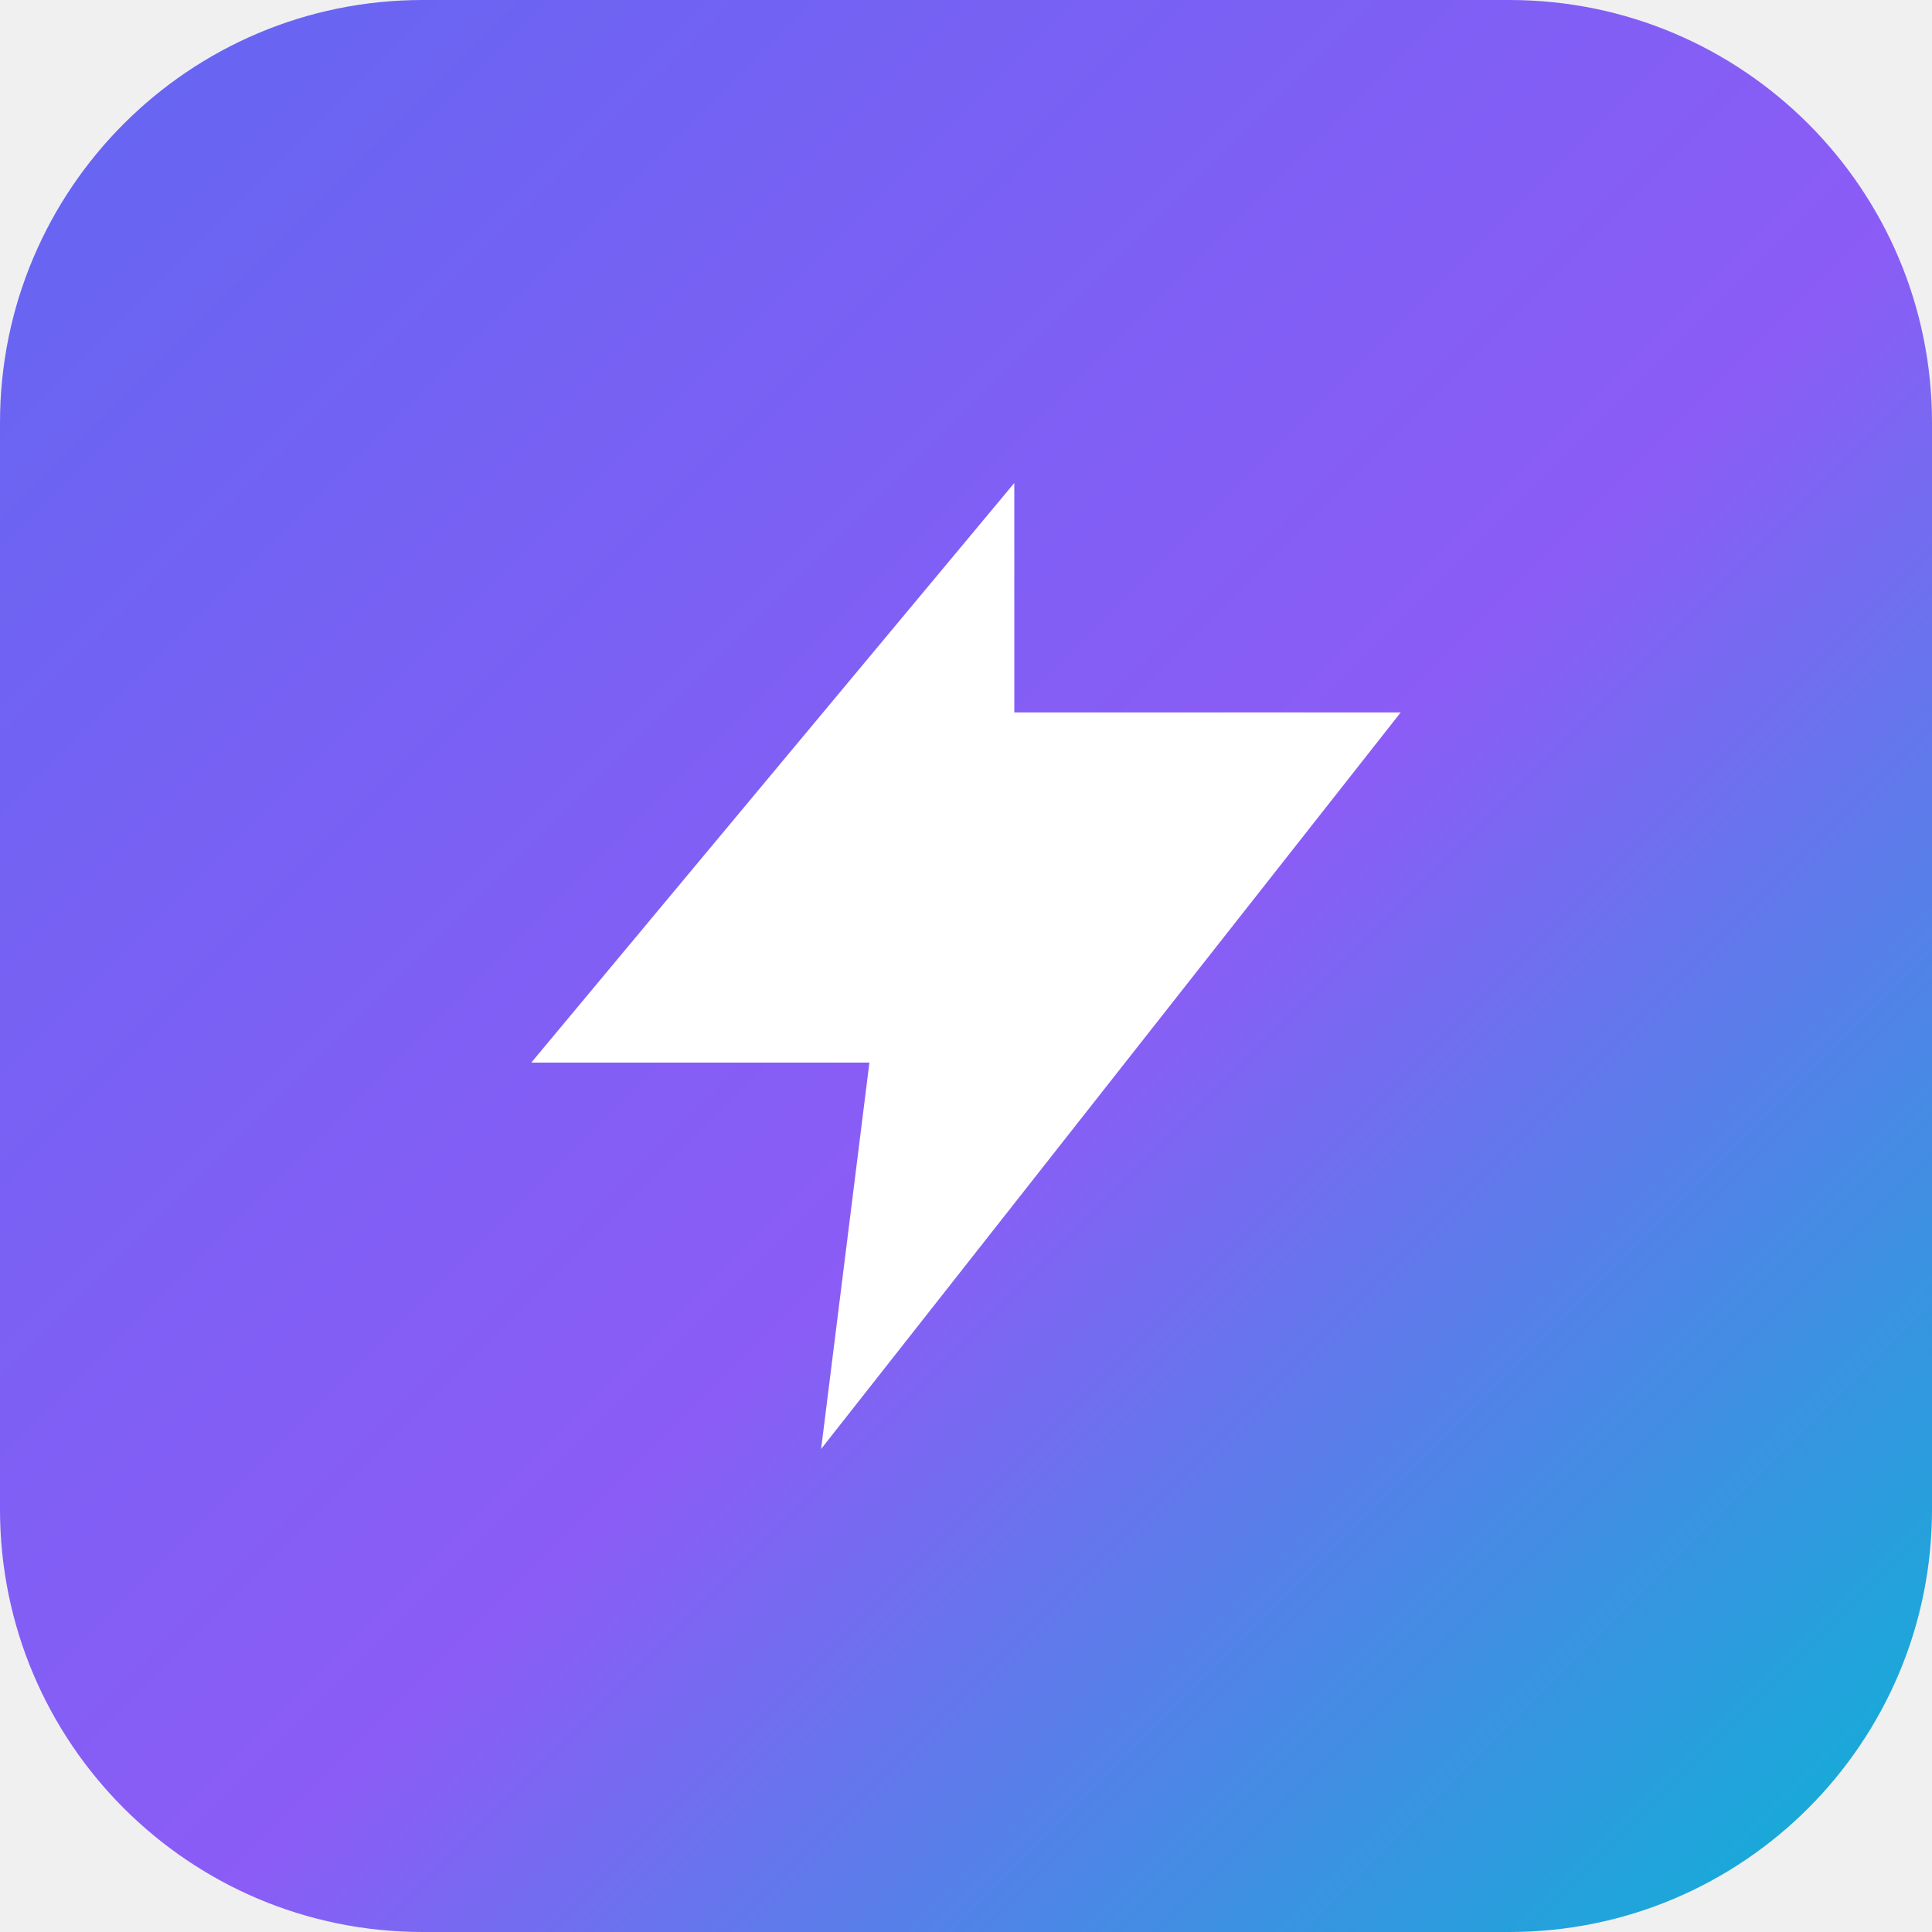
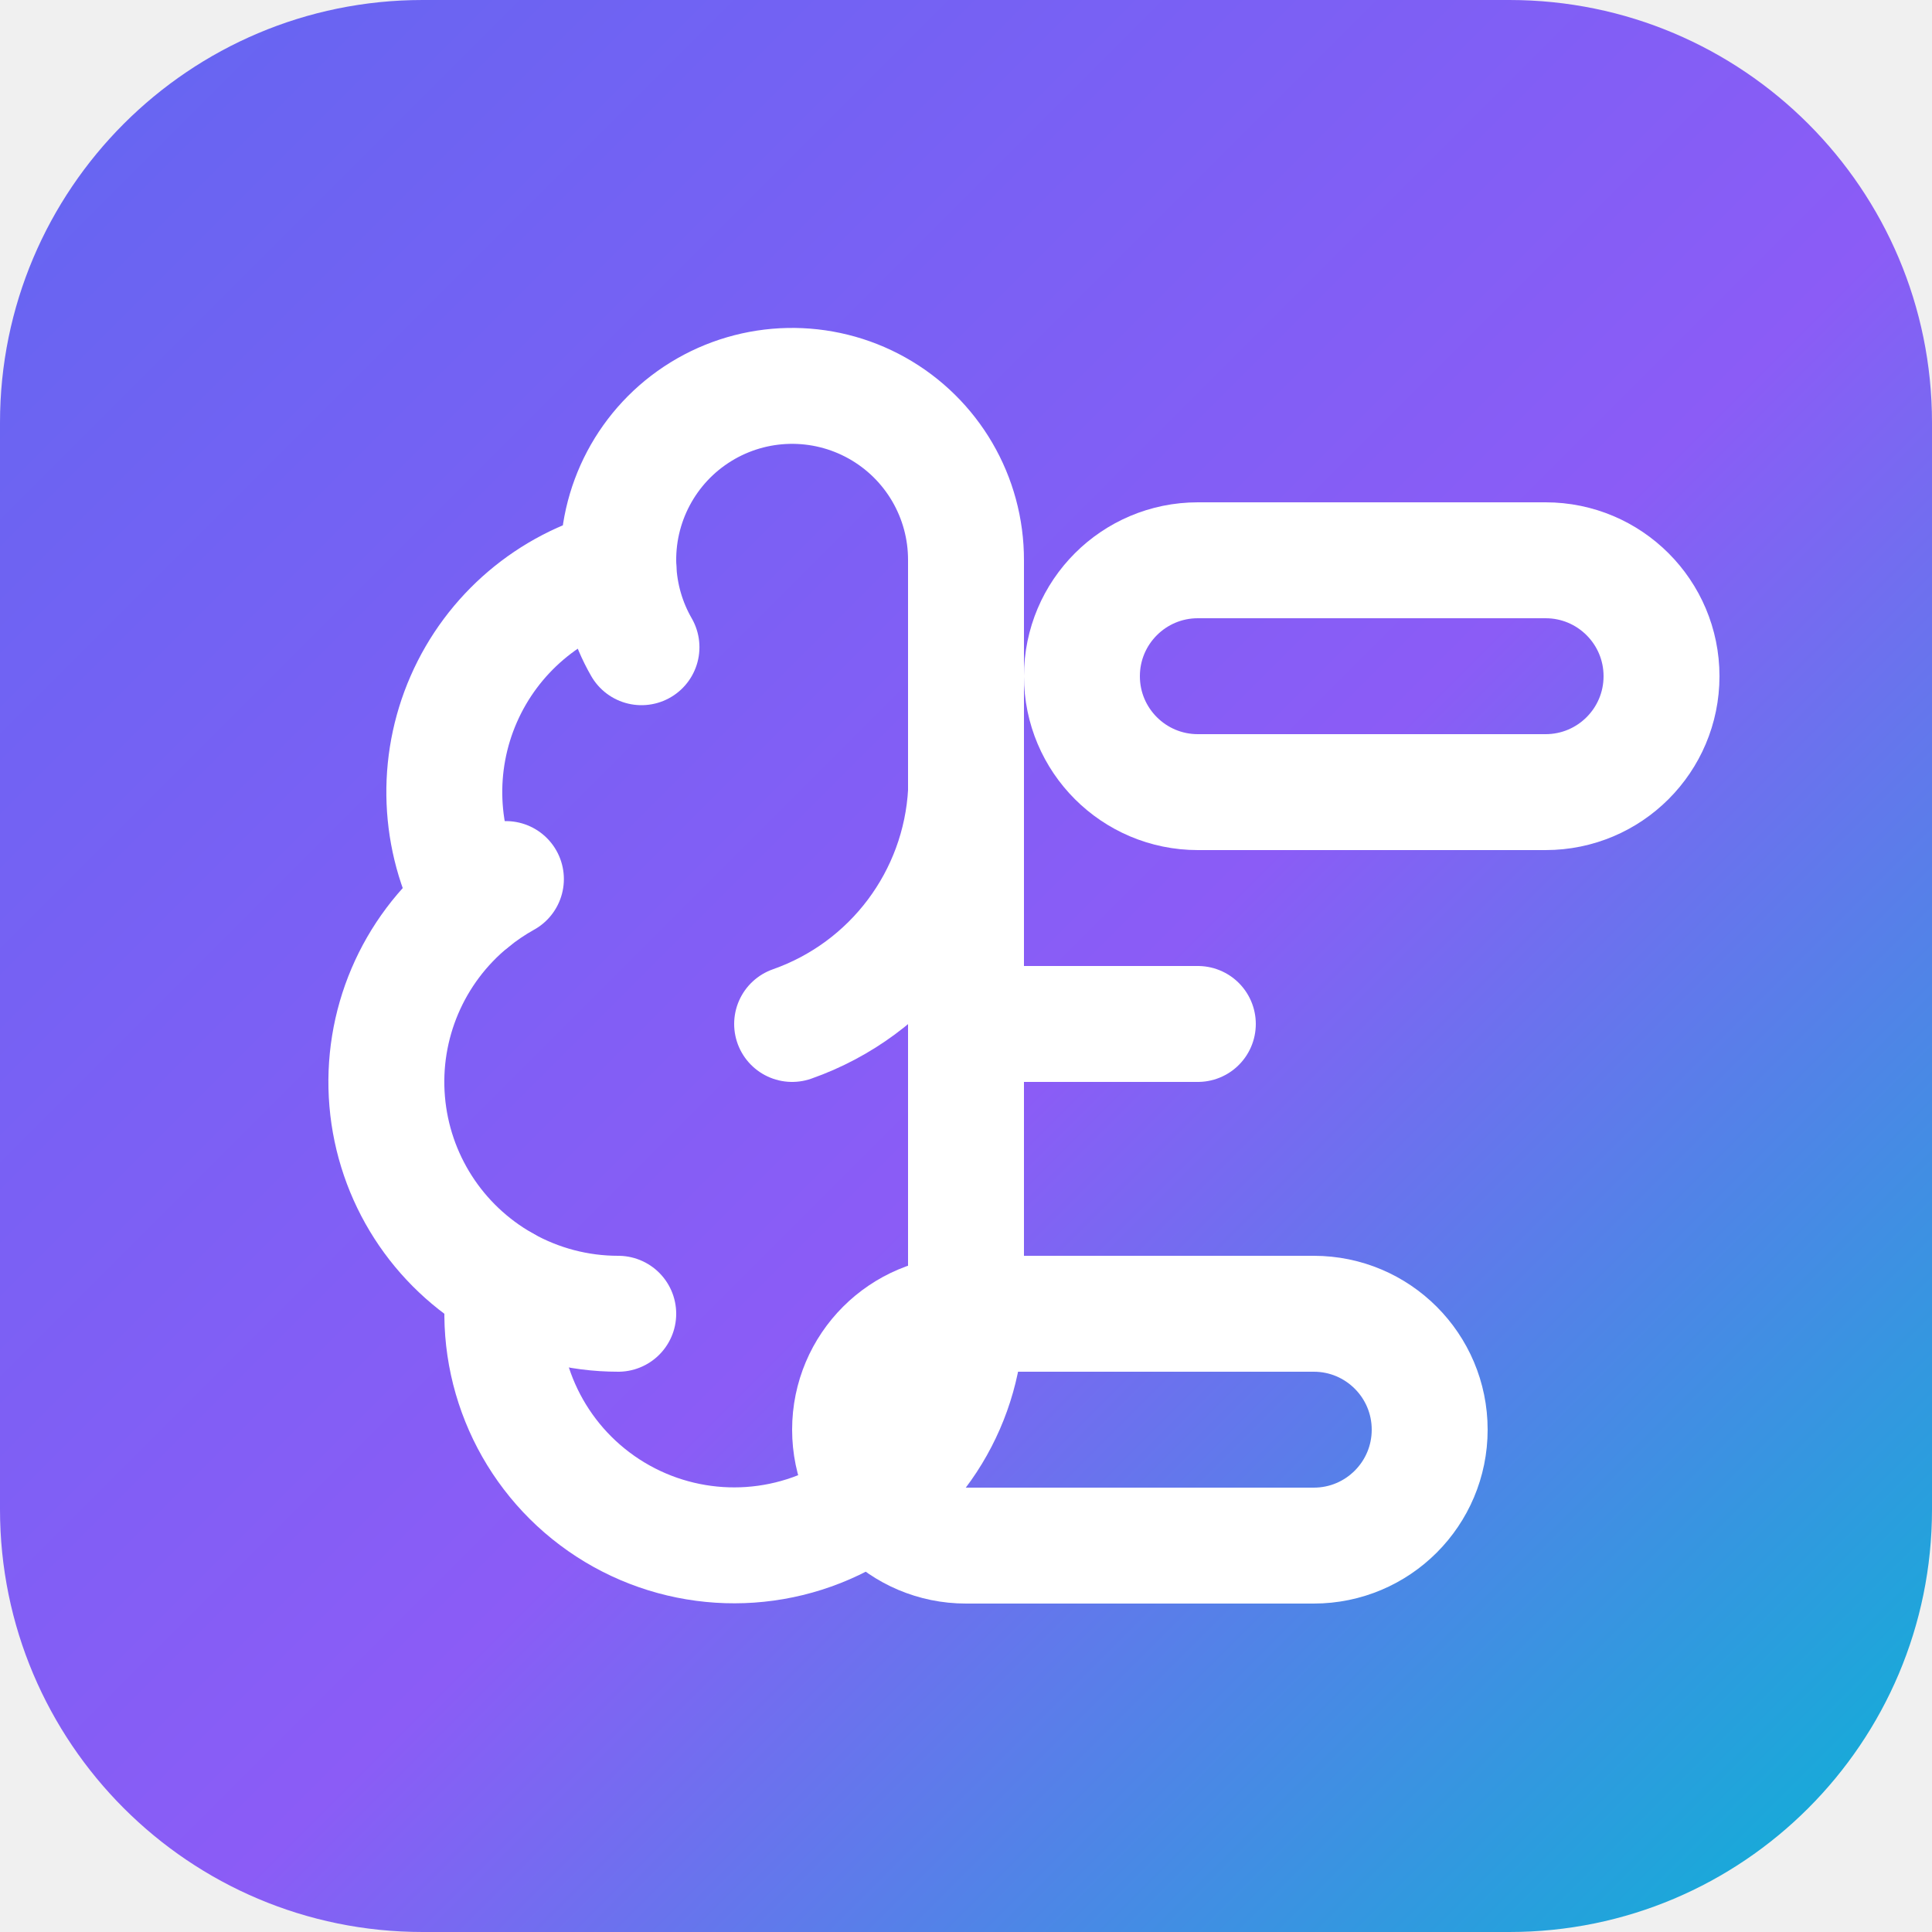
<svg xmlns="http://www.w3.org/2000/svg" viewBox="0 0 64 64">
  <defs>
    <linearGradient id="brand" x1="0" y1="0" x2="1" y2="1">
      <stop offset="0" stop-color="#6366f1" />
      <stop offset="0.55" stop-color="#8b5cf6" />
      <stop offset="1" stop-color="#06b6d4" />
    </linearGradient>
  </defs>
  <rect width="64" height="64" rx="14" fill="url(#brand)" />
-   <path d="M33.6 16 17.6 35.2h11.2l-1.6 12.8 19.2-24.4H33.6z" fill="#fff" />
+   <g transform="translate(8.96 8.96) scale(1.92)" fill="none" stroke="#fff" stroke-width="2" stroke-linecap="round" stroke-linejoin="round">
+     <path d="M12 5a3 3 0 1 0-5.997.125 4 4 0 0 0-2.526 5.77 4 4 0 0 0 .556 6.588A4 4 0 1 0 12 18Z" />
+     <path d="M9 13a4.5 4.5 0 0 0 3-4" />
+     <path d="M6.003 5.125A3 3 0 0 0 6.401 6.5" />
+     <path d="M3.477 10.896a4 4 0 0 1 .585-.396" />
+     <path d="M6 18a4 4 0 0 1-1.967-.516" />
+     <path d="M12 13h4" />
+     <path d="M12 18h6a2 2 0 0 1 0 4h-6a2 2 0 0 1 0-4Z" />
+     <path d="M12 8V8" />
+     <path d="M16 5h6a2 2 0 0 1 0 4h-6a2 2 0 0 1 0-4Z" />
+   </g>
</svg>
